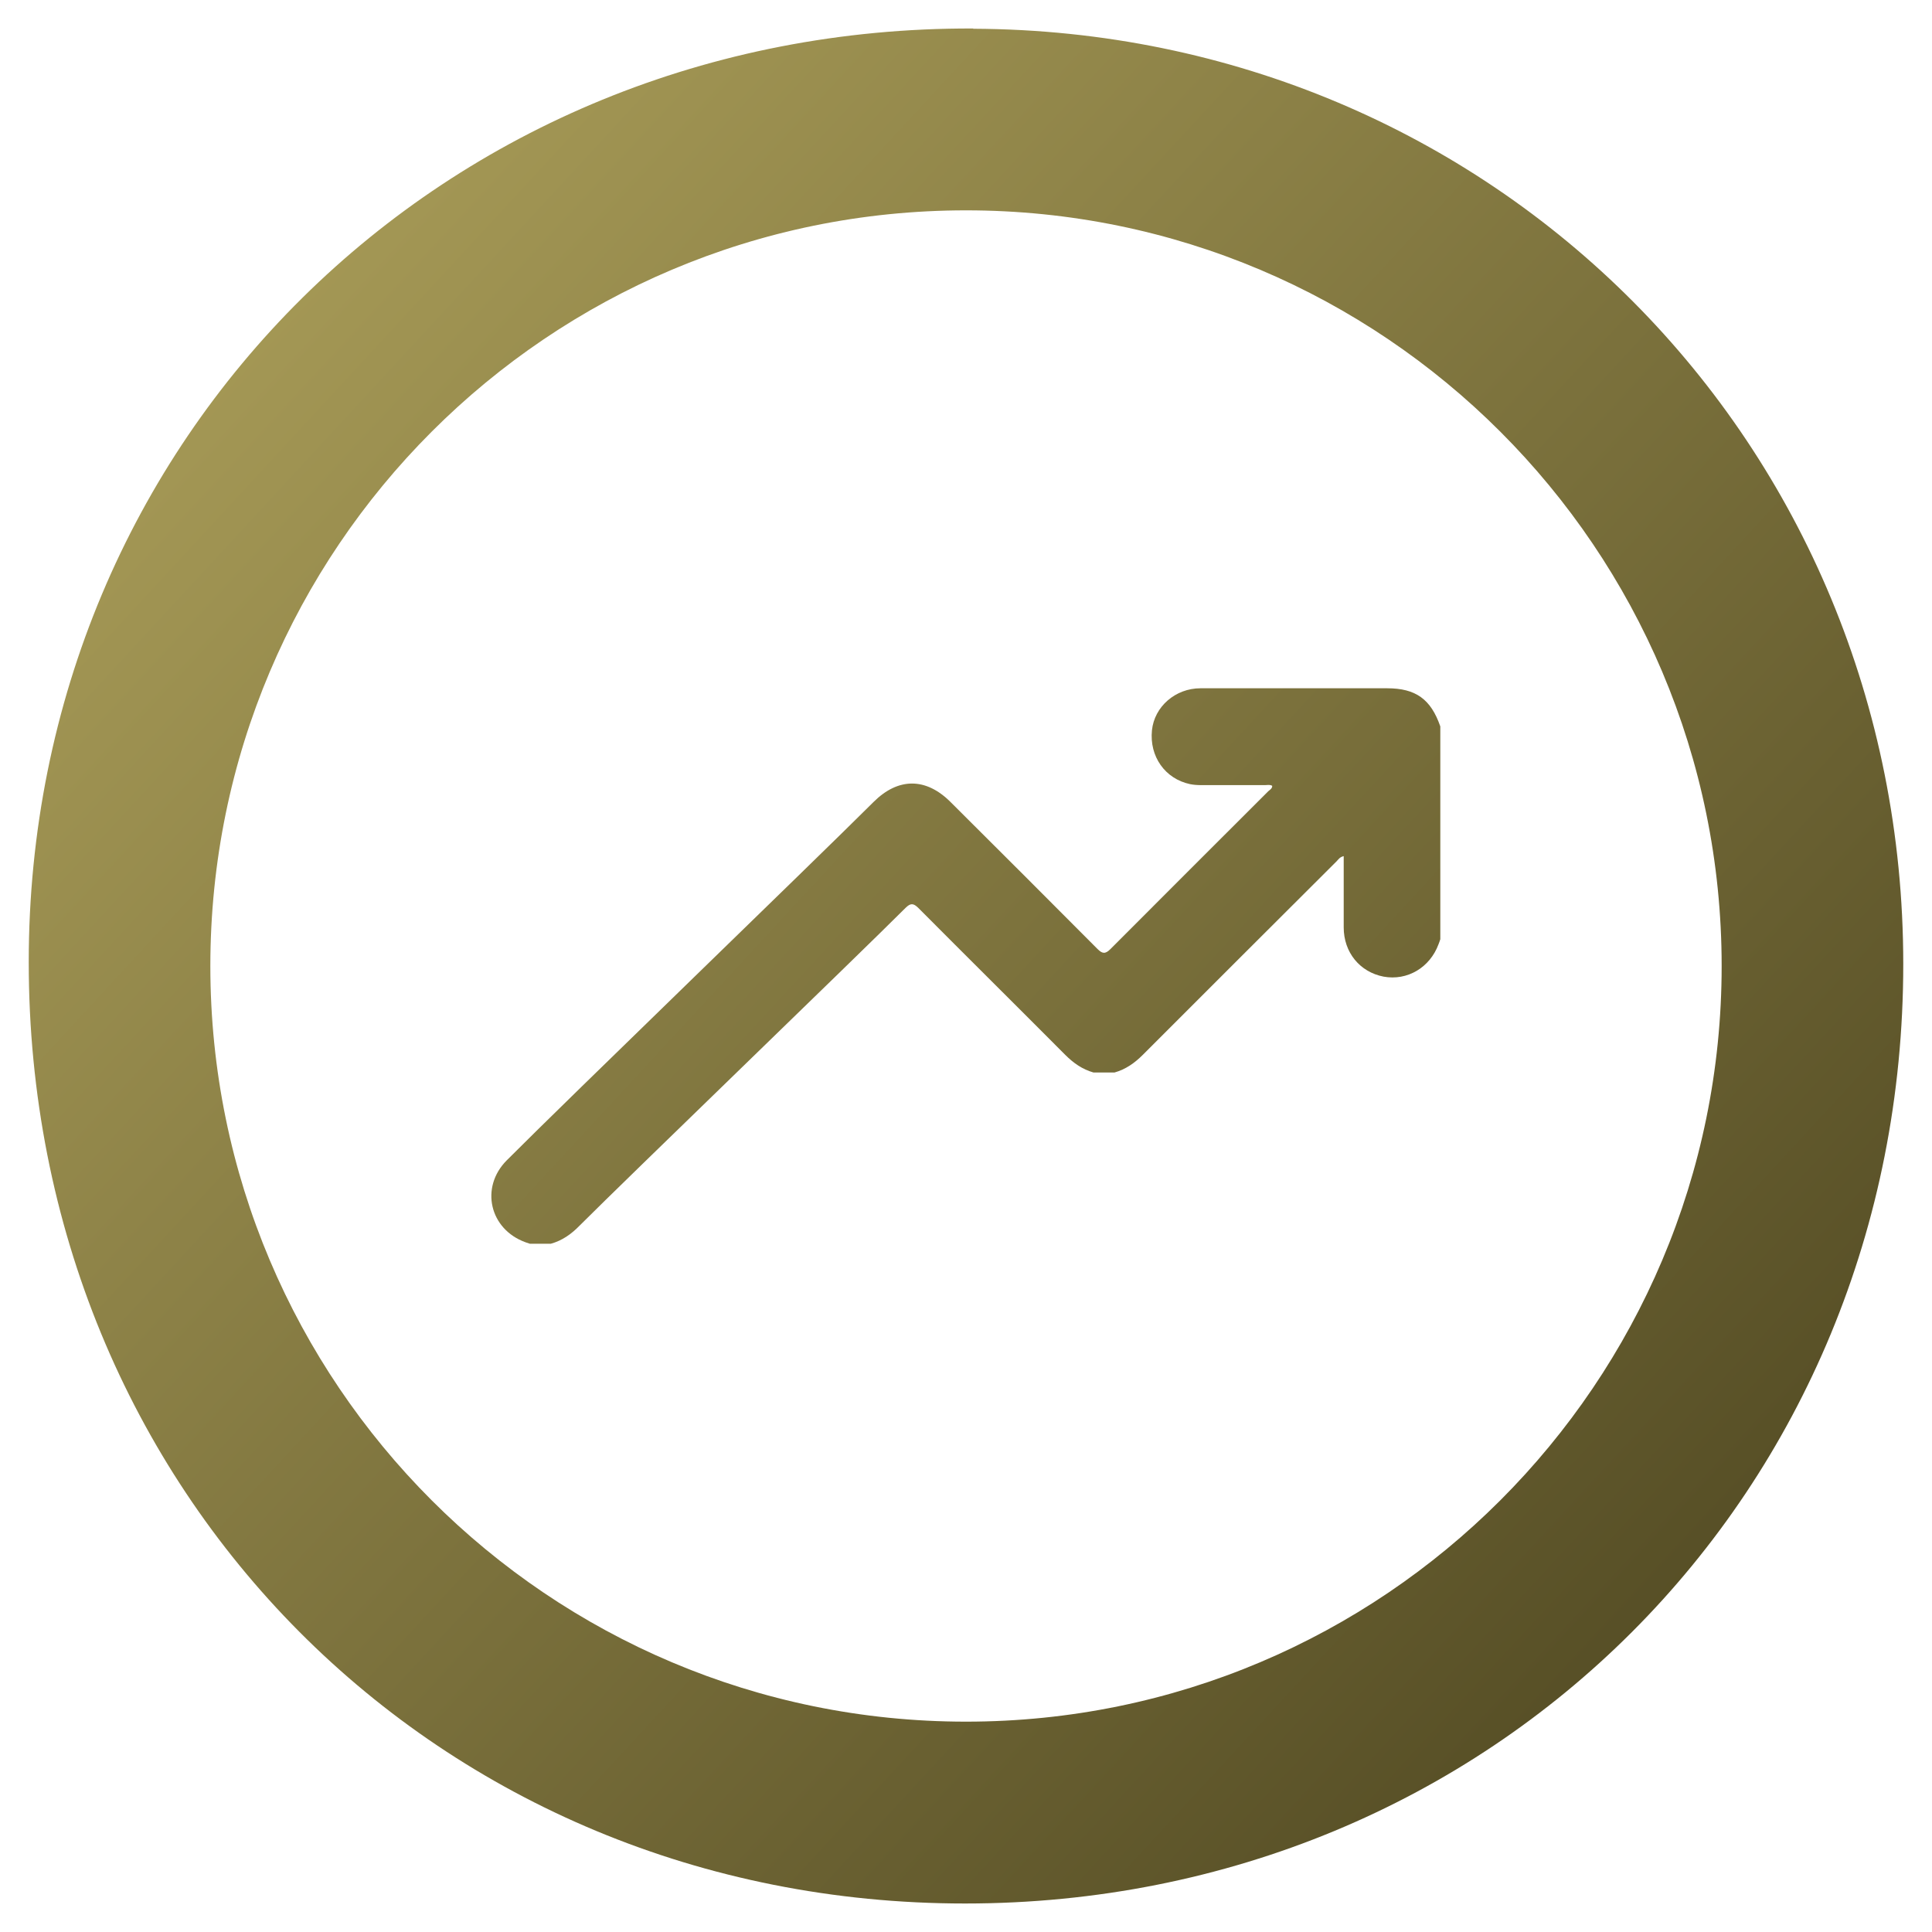
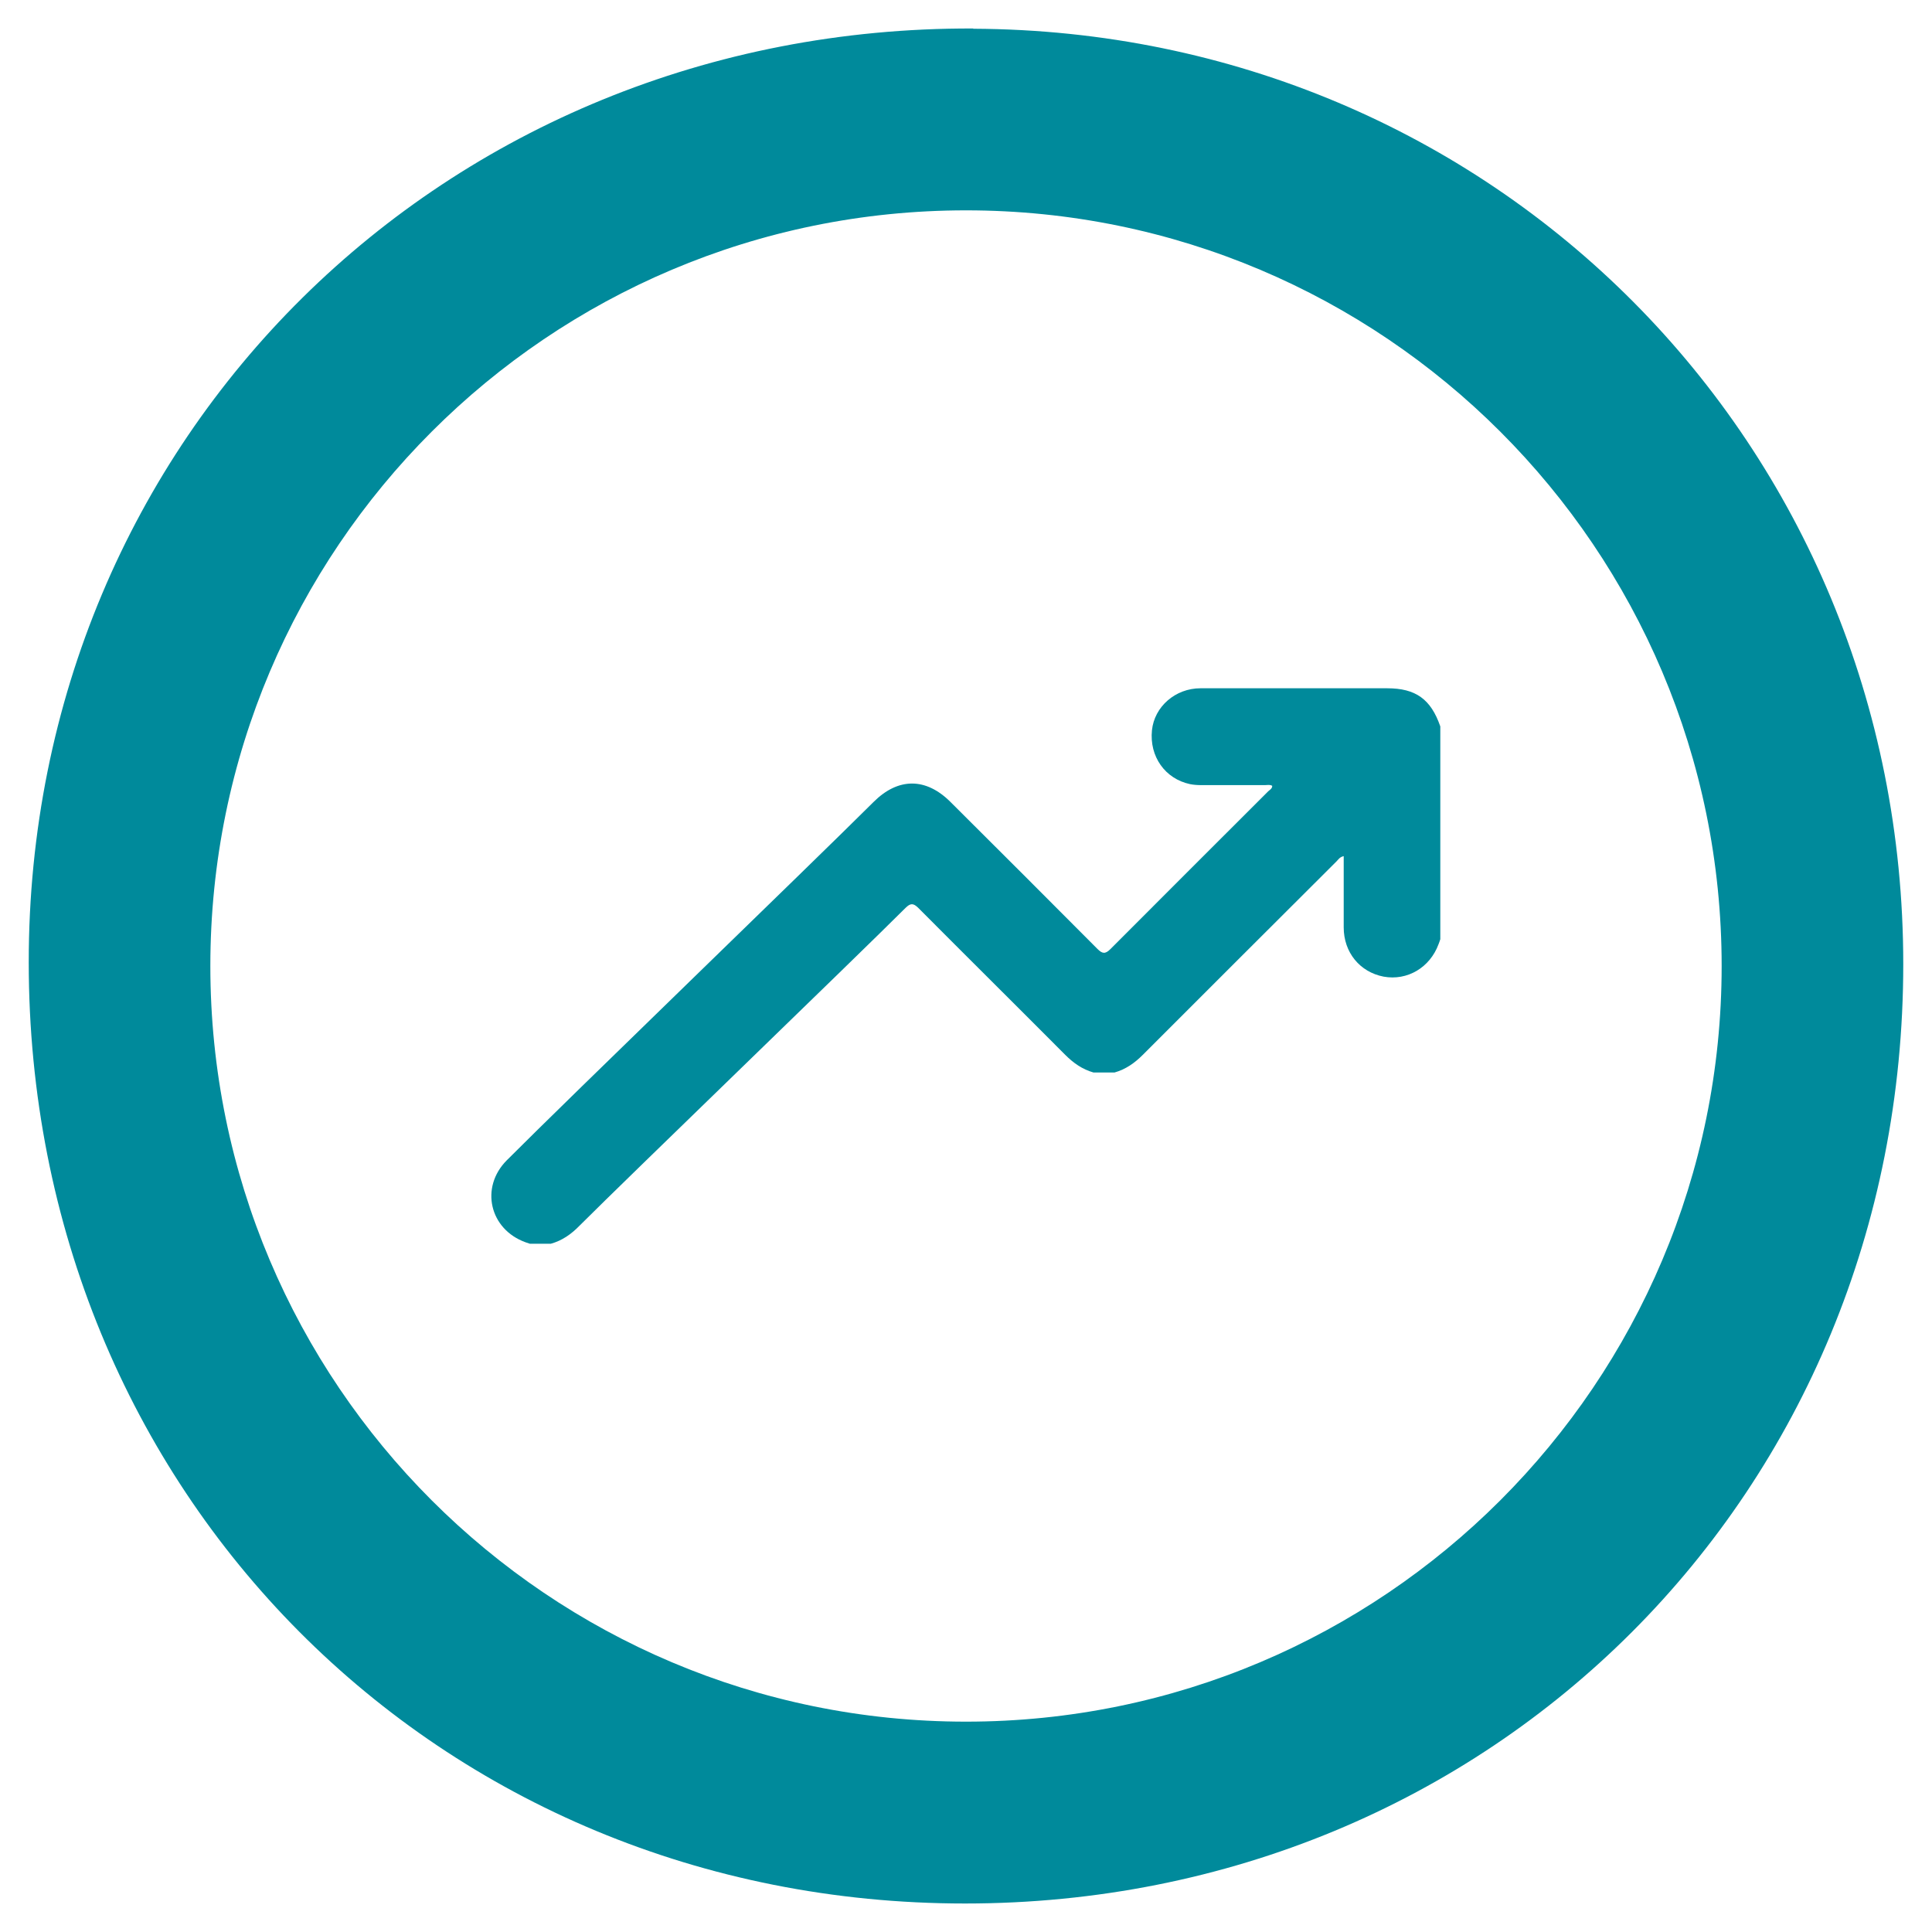
- <svg xmlns="http://www.w3.org/2000/svg" xmlns:xlink="http://www.w3.org/1999/xlink" id="Layer_1" data-name="Layer 1" viewBox="0 0 80 80">
-   <defs>
-     <style>
-       .cls-1 {
-         fill: url(#linear-gradient);
-       }
- 
-       .cls-1, .cls-2 {
-         stroke-width: 0px;
-       }
- 
-       .cls-2 {
-         fill: url(#linear-gradient-2);
-       }
-     </style>
-     <linearGradient id="linear-gradient" x1=".78" y1="3.78" x2="82.68" y2="79.44" gradientUnits="userSpaceOnUse">
-       <stop offset="0" stop-color="#b1a45d" />
-       <stop offset="1" stop-color="#453e1b" />
-     </linearGradient>
-     <linearGradient id="linear-gradient-2" x1=".79" y1="3.77" x2="82.7" y2="79.43" xlink:href="#linear-gradient" />
-   </defs>
-   <path class="cls-1" d="M40.3,1.18C18.39,1.1,1.18,18.1,1.19,39.85c0,21.94,16.94,38.97,38.77,38.97,21.85,0,38.85-17.02,38.85-38.9,0-21.58-16.98-38.64-38.51-38.73ZM40,71.29c-17.28,0-31.29-14.01-31.29-31.29s14.01-31.29,31.29-31.29,31.29,14.01,31.29,31.29-14.01,31.29-31.29,31.29Z" />
-   <path class="cls-2" d="M57.45,28.5c-2.58,0-5.16,0-7.74,0-1.04,0-1.91.76-2.01,1.74-.11,1.08.54,2.01,1.58,2.23.15.03.31.04.46.04.88,0,1.76,0,2.64,0,.1,0,.21-.03.3.03,0,.11-.09.16-.16.22-2.18,2.18-4.37,4.36-6.54,6.54-.22.22-.34.19-.54-.01-2.02-2.03-4.05-4.06-6.08-6.08-1.02-1.02-2.17-1.02-3.19,0-2.59,2.58-12.61,12.25-15.19,14.84-1.11,1.12-.71,2.85.78,3.39.06.02.12.04.18.06h.87c.47-.13.85-.4,1.19-.75,2.02-2.02,11.47-11.13,13.49-13.15.21-.21.33-.21.54,0,2.02,2.03,4.06,4.05,6.08,6.08.34.34.71.6,1.17.73h.87c.46-.13.83-.39,1.17-.73,2.67-2.67,5.34-5.34,8.02-8.01.08-.08.13-.18.3-.22v.65c0,.77,0,1.53,0,2.3,0,1.04.67,1.85,1.65,2.04.98.18,1.92-.37,2.28-1.35.03-.07.05-.14.07-.2v-8.81c-.39-1.13-1.02-1.58-2.2-1.58Z" />
+ <svg xmlns="http://www.w3.org/2000/svg" width="80" height="80" viewBox="0 0 80 80" fill="none">
+   <path d="M40.3 1.18C18.39 1.1 1.18 18.1 1.19 39.85C1.19 61.79 18.13 78.82 39.96 78.82C61.81 78.82 78.81 61.8 78.81 39.92C78.81 18.34 61.83 1.28 40.3 1.19V1.18ZM40 71.29C22.72 71.29 8.71 57.28 8.71 40C8.71 22.72 22.72 8.71 40 8.71C57.28 8.71 71.29 22.72 71.29 40C71.29 57.28 57.28 71.29 40 71.29Z" fill="#008A9B" />
+   <path d="M57.45 28.5C54.87 28.5 52.29 28.5 49.71 28.5C48.67 28.5 47.8 29.26 47.7 30.24C47.59 31.32 48.24 32.25 49.28 32.47C49.43 32.5 49.59 32.51 49.74 32.51C50.62 32.51 51.5 32.51 52.38 32.51C52.48 32.51 52.59 32.48 52.68 32.54C52.68 32.65 52.59 32.7 52.52 32.76C50.34 34.94 48.15 37.12 45.98 39.3C45.76 39.52 45.64 39.49 45.44 39.29C43.42 37.26 41.39 35.23 39.36 33.21C38.34 32.19 37.19 32.19 36.17 33.21C33.58 35.79 23.56 45.46 20.98 48.05C19.87 49.17 20.27 50.9 21.76 51.44C21.82 51.46 21.88 51.48 21.94 51.5H22.81C23.28 51.37 23.66 51.1 24 50.75C26.02 48.73 35.47 39.62 37.49 37.6C37.7 37.39 37.82 37.39 38.03 37.6C40.05 39.63 42.09 41.65 44.11 43.68C44.45 44.02 44.82 44.28 45.28 44.41H46.15C46.61 44.28 46.98 44.02 47.32 43.68C49.99 41.01 52.66 38.34 55.34 35.67C55.42 35.59 55.47 35.49 55.64 35.45V36.1C55.64 36.87 55.64 37.63 55.64 38.4C55.64 39.44 56.31 40.25 57.29 40.44C58.27 40.62 59.21 40.07 59.57 39.09C59.6 39.02 59.62 38.95 59.64 38.89V30.08C59.25 28.95 58.62 28.5 57.44 28.5H57.45Z" fill="#008A9B" />
</svg>
